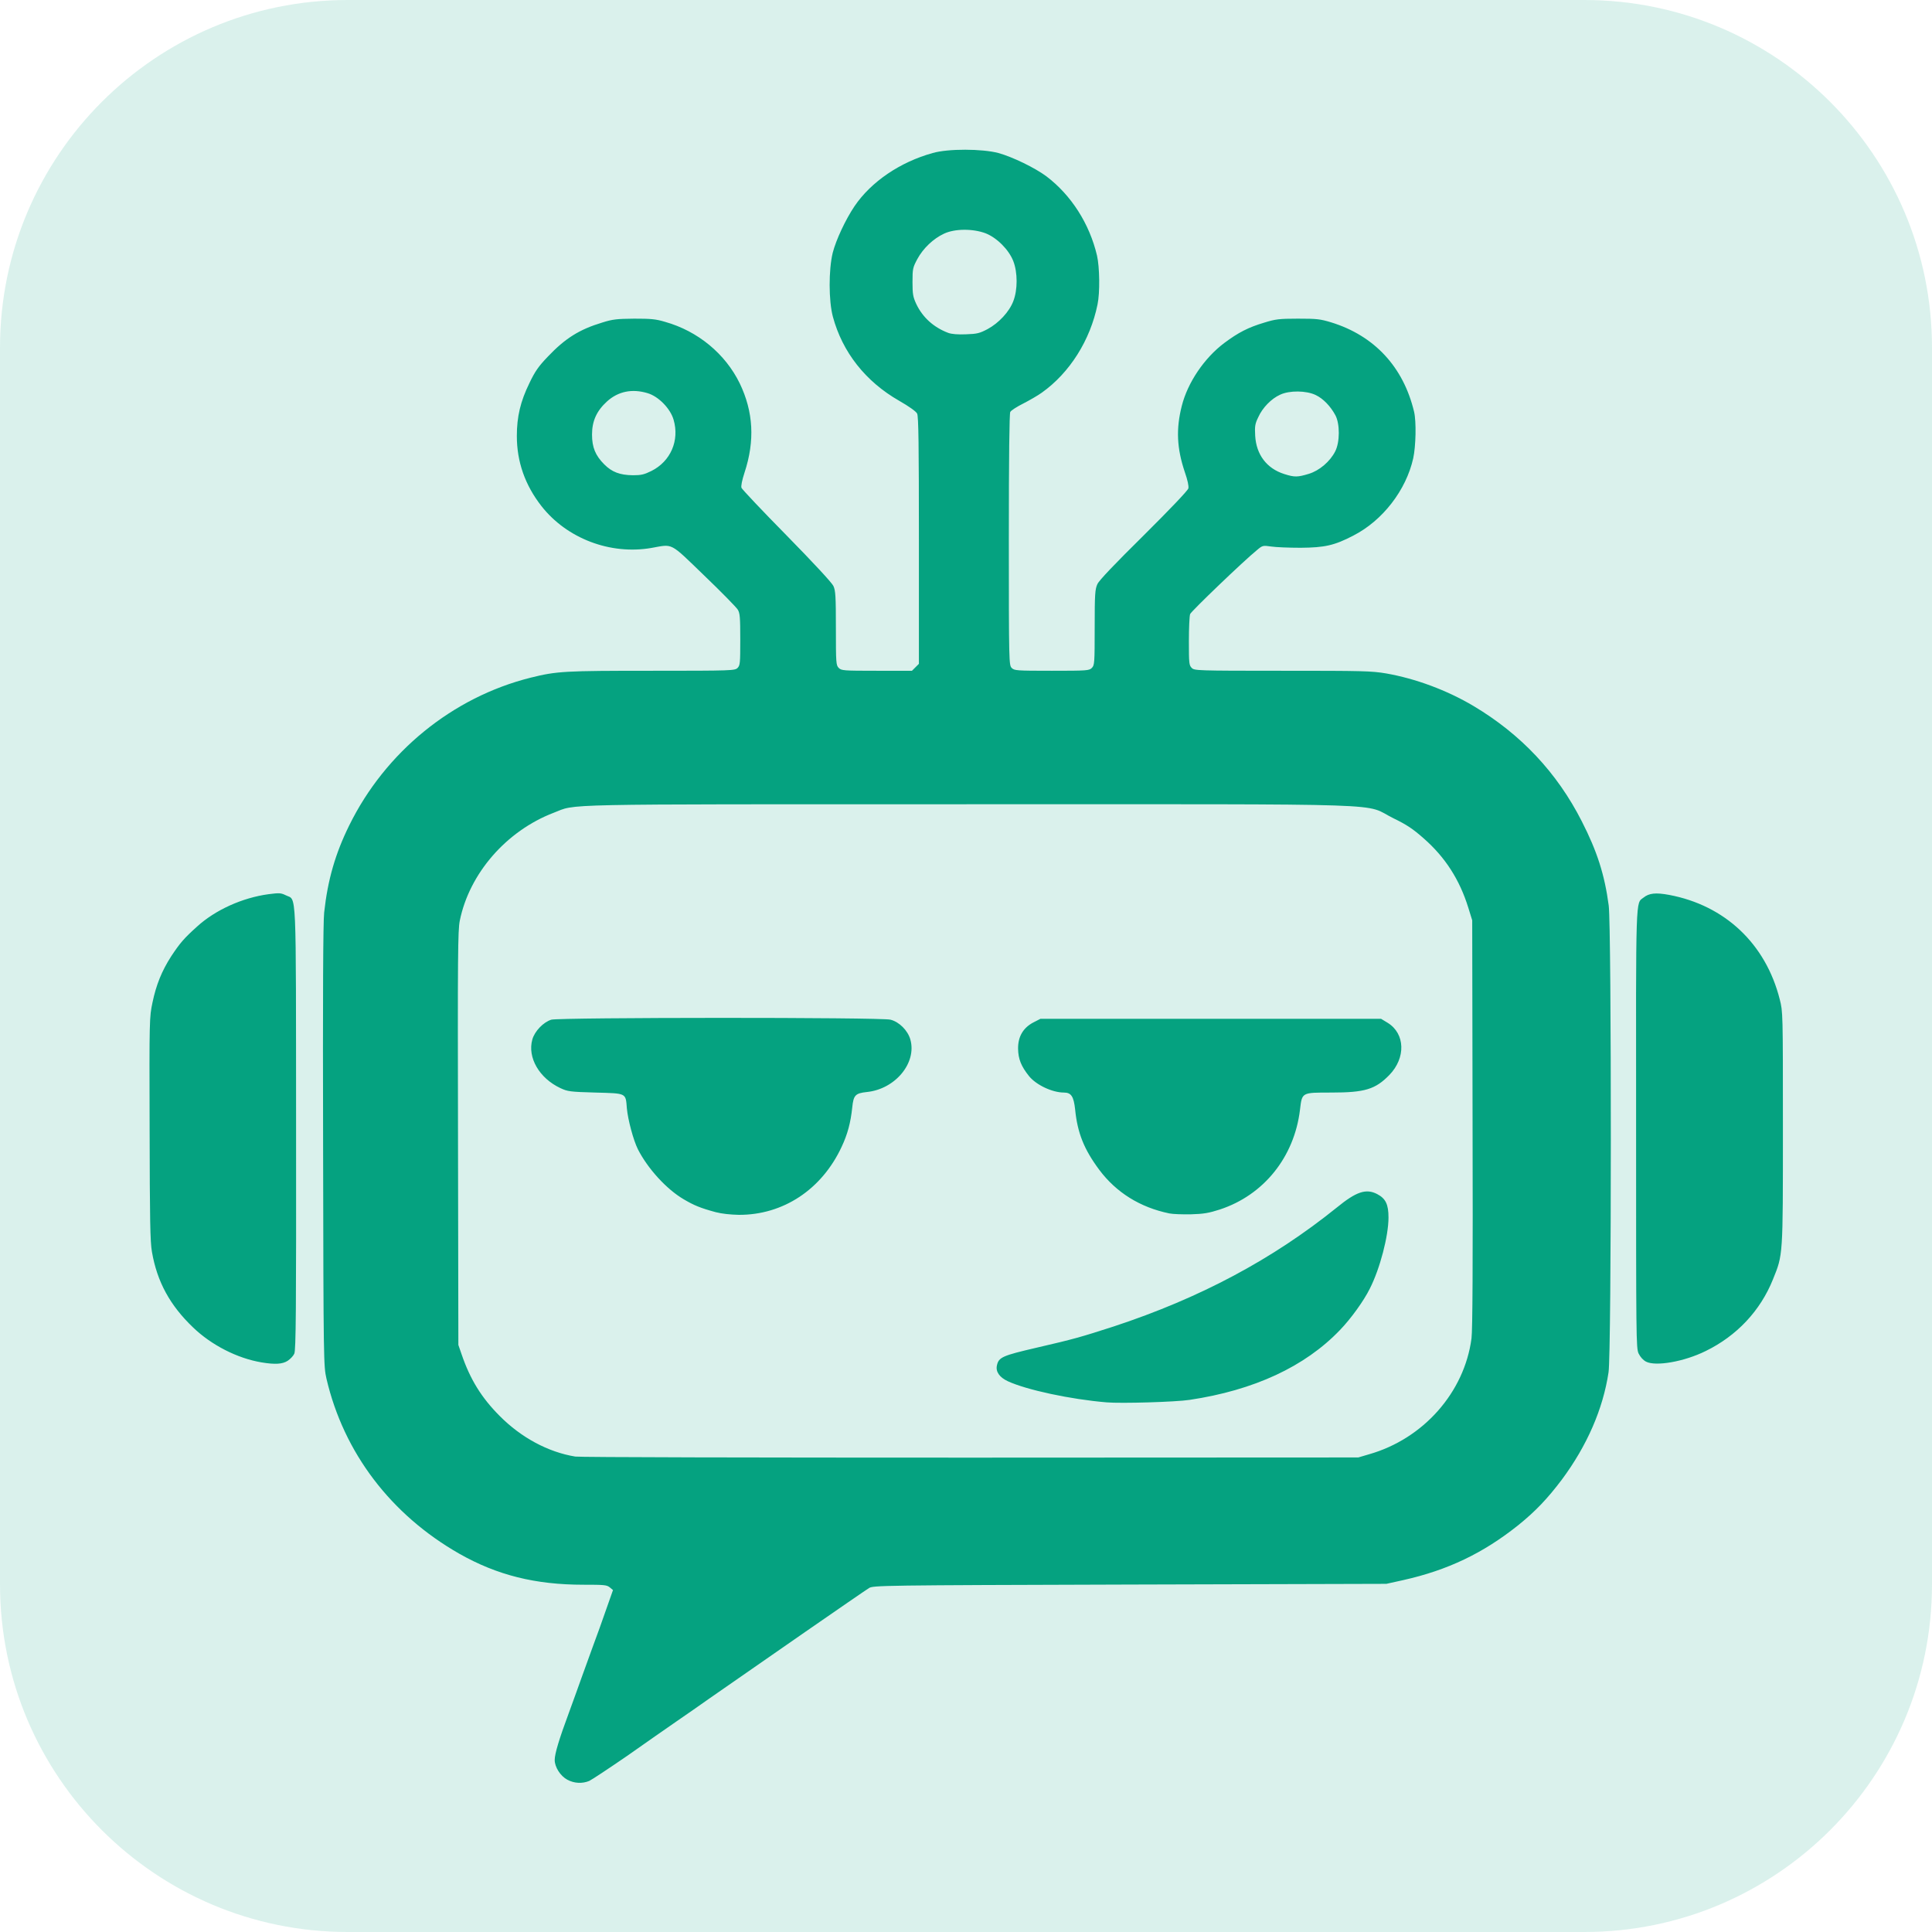
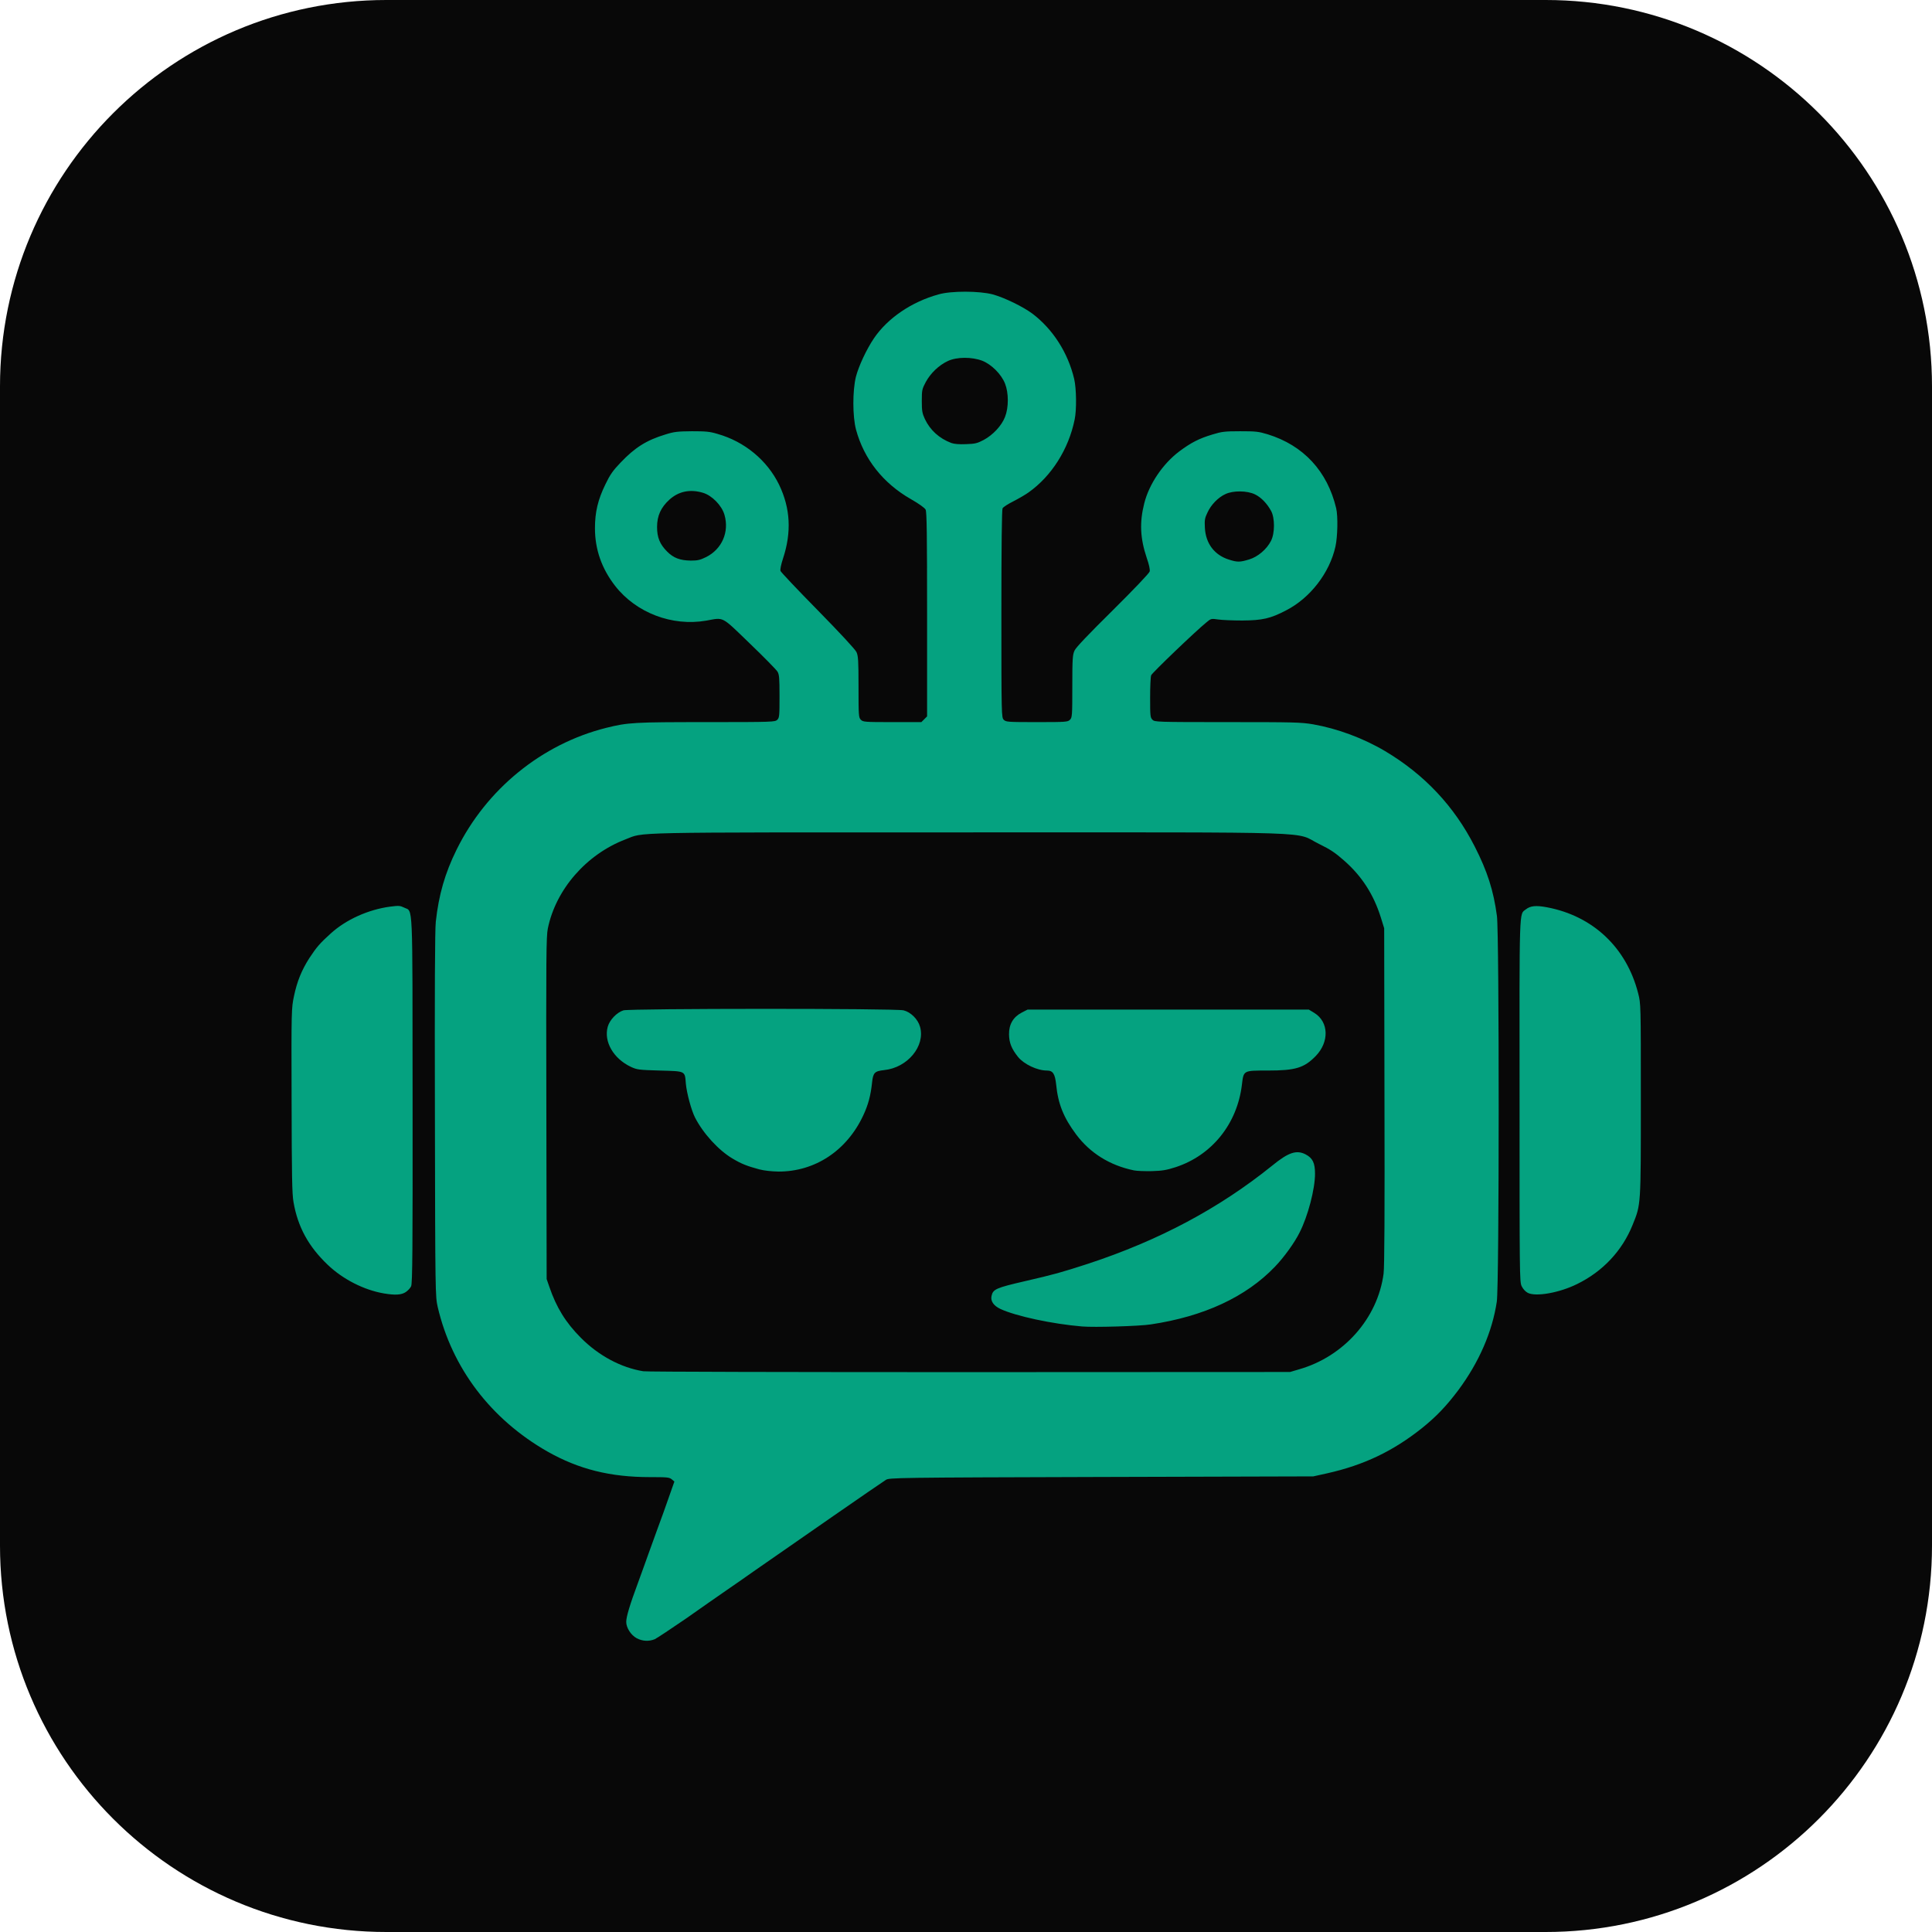
- <svg xmlns="http://www.w3.org/2000/svg" viewBox="0 0 100 100" width="100" height="100" role="img" aria-label="SNAIRK">
-   <rect width="100" height="100" rx="18" fill="#05a280" opacity="0.15" />
-   <g transform="translate(4 4) scale(0.92)">
+ <svg xmlns="http://www.w3.org/2000/svg" viewBox="0 0 100 100" width="200" height="200" role="img" aria-label="SNAIRK">
+   <rect width="100" height="100" rx="20" fill="#080808" />
+   <g transform="translate(12 12) scale(0.76)">
    <path d="M27.57 95.78C27.18 95.57 26.86 95.07 26.86 94.67C26.86 94.32 27.11 93.49 27.66 92.01C27.92 91.29 28.24 90.42 28.36 90.07C28.49 89.72 28.77 88.94 28.99 88.33C29.22 87.72 29.57 86.74 29.77 86.16L30.14 85.11L29.96 84.96C29.79 84.82 29.64 84.81 28.48 84.81C25.76 84.81 23.62 84.27 21.50 83.07C17.64 80.87 14.99 77.38 14.02 73.22C13.86 72.51 13.85 72.36 13.83 60.13C13.81 51.71 13.83 47.50 13.89 46.99C14.09 45.15 14.52 43.67 15.30 42.09C17.33 37.96 21.11 34.88 25.50 33.78C26.98 33.41 27.42 33.39 32.34 33.39C36.88 33.39 36.99 33.38 37.15 33.23C37.29 33.08 37.30 32.97 37.30 31.63C37.30 30.37 37.28 30.15 37.16 29.95C37.08 29.82 36.23 28.95 35.27 28.03C33.30 26.13 33.54 26.26 32.30 26.48C29.99 26.88 27.54 25.95 26.11 24.12C25.19 22.94 24.73 21.63 24.73 20.18C24.73 19.10 24.93 18.24 25.44 17.20C25.75 16.55 25.95 16.26 26.48 15.71C27.45 14.69 28.24 14.19 29.53 13.80C30.13 13.61 30.37 13.59 31.33 13.58C32.26 13.58 32.54 13.60 33.07 13.76C34.92 14.28 36.46 15.56 37.27 17.22C38.04 18.82 38.13 20.45 37.54 22.24C37.40 22.67 37.33 23.01 37.37 23.10C37.40 23.18 38.54 24.39 39.91 25.78C41.40 27.30 42.46 28.44 42.54 28.62C42.66 28.88 42.68 29.20 42.68 30.99C42.68 32.96 42.69 33.08 42.84 33.23C42.99 33.38 43.10 33.39 44.98 33.39L46.96 33.39L47.16 33.19L47.35 33L47.35 26.05C47.35 20.70 47.33 19.06 47.25 18.92C47.19 18.80 46.80 18.52 46.24 18.20C44.35 17.12 43.05 15.47 42.51 13.47C42.27 12.57 42.27 10.83 42.50 9.88C42.69 9.14 43.22 8.01 43.73 7.25C44.67 5.87 46.29 4.77 48.13 4.26C49 4.01 50.91 4.02 51.82 4.26C52.62 4.48 53.89 5.10 54.52 5.57C55.92 6.63 56.95 8.24 57.37 10.03C57.52 10.68 57.54 12.12 57.40 12.78C56.99 14.80 55.83 16.63 54.27 17.74C54.05 17.90 53.58 18.17 53.23 18.35C52.87 18.53 52.54 18.74 52.49 18.83C52.44 18.93 52.41 21.30 52.41 26.03C52.41 32.97 52.42 33.07 52.57 33.23C52.72 33.38 52.83 33.39 54.83 33.39C56.82 33.39 56.93 33.38 57.08 33.23C57.23 33.08 57.24 32.96 57.24 30.96C57.24 29.07 57.26 28.81 57.39 28.52C57.48 28.31 58.36 27.39 60 25.77C61.47 24.31 62.48 23.25 62.51 23.13C62.54 23 62.47 22.67 62.31 22.21C61.86 20.87 61.81 19.79 62.14 18.49C62.47 17.18 63.40 15.80 64.53 14.95C65.32 14.36 65.88 14.07 66.79 13.80C67.41 13.61 67.61 13.58 68.67 13.58C69.74 13.58 69.92 13.60 70.55 13.79C72.98 14.54 74.61 16.30 75.21 18.82C75.34 19.37 75.31 20.76 75.16 21.44C74.76 23.23 73.44 24.94 71.80 25.78C70.73 26.34 70.18 26.46 68.83 26.47C68.17 26.47 67.43 26.44 67.17 26.40C66.70 26.33 66.68 26.34 66.37 26.60C65.63 27.20 62.68 30.03 62.61 30.20C62.57 30.31 62.54 30.99 62.54 31.73C62.54 32.97 62.55 33.08 62.70 33.23C62.85 33.38 62.96 33.39 67.79 33.39C72.34 33.39 72.80 33.40 73.64 33.54C75.29 33.83 77.05 34.48 78.55 35.37C81.22 36.96 83.25 39.12 84.64 41.85C85.51 43.55 85.93 44.87 86.16 46.60C86.32 47.85 86.32 71.76 86.15 72.86C85.84 74.92 84.94 76.99 83.52 78.90C82.72 79.96 82.05 80.67 81.07 81.46C79.09 83.04 77.10 83.99 74.60 84.55L73.65 84.76L59.21 84.80C45.17 84.84 44.77 84.85 44.54 85C44.17 85.23 38.36 89.26 35.52 91.24C35.09 91.55 34.29 92.10 33.74 92.48C33.20 92.85 31.93 93.74 30.92 94.45C29.90 95.15 28.95 95.78 28.80 95.85C28.41 96.01 27.96 95.99 27.57 95.78ZM72.68 77.47C75.73 76.60 78.04 73.99 78.44 70.95C78.50 70.49 78.52 66.82 78.50 58.86L78.48 47.43L78.26 46.72C77.77 45.14 76.96 43.88 75.75 42.82C75.15 42.29 74.81 42.06 74.05 41.69C72.27 40.82 74.92 40.90 50.17 40.90C26.43 40.90 28.14 40.87 26.80 41.38C24.14 42.40 22.06 44.79 21.52 47.45C21.41 47.99 21.40 49.39 21.42 59.69L21.44 71.32L21.62 71.84C22.10 73.25 22.74 74.29 23.77 75.32C24.97 76.53 26.49 77.35 28.02 77.60C28.23 77.64 38.23 77.66 50.24 77.66L72.07 77.65L72.68 77.47ZM57.91 74.55C55.88 74.38 53.41 73.85 52.35 73.36C51.88 73.14 51.66 72.82 51.74 72.47C51.84 72.01 52.05 71.92 53.99 71.47C56.07 70.99 56.45 70.88 58.31 70.28C63.17 68.68 67.25 66.50 70.86 63.59C71.96 62.69 72.51 62.51 73.13 62.83C73.61 63.08 73.77 63.41 73.77 64.15C73.77 65.19 73.29 67.03 72.72 68.15C72.38 68.84 71.65 69.85 71.04 70.48C69.07 72.54 66.20 73.87 62.58 74.41C61.81 74.53 58.73 74.62 57.91 74.55ZM10.36 72.30C9 72.07 7.55 71.33 6.52 70.34C5.21 69.09 4.49 67.76 4.20 66.08C4.10 65.52 4.08 64.30 4.07 59.14C4.05 52.96 4.06 52.88 4.23 52.06C4.44 51.05 4.76 50.27 5.28 49.46C5.78 48.70 6.02 48.43 6.73 47.79C7.77 46.84 9.29 46.16 10.76 45.96C11.38 45.88 11.46 45.89 11.73 46.02C12.35 46.34 12.30 45.23 12.31 59.15C12.32 69.38 12.30 71.62 12.21 71.81C12.16 71.93 11.99 72.11 11.84 72.21C11.55 72.40 11.13 72.43 10.36 72.30ZM88.26 72.26C88.09 72.17 87.94 72 87.84 71.80C87.70 71.49 87.70 70.96 87.70 59.15C87.69 45.80 87.67 46.50 88.12 46.15C88.43 45.90 88.81 45.86 89.56 46C92.70 46.59 94.99 48.75 95.78 51.87C95.96 52.57 95.96 52.59 95.96 59.10C95.96 66.38 95.97 66.22 95.40 67.63C94.69 69.40 93.36 70.81 91.62 71.66C90.41 72.26 88.81 72.54 88.26 72.26ZM35.92 63.85C35.07 63.62 34.70 63.47 34.11 63.12C33.14 62.55 32.09 61.39 31.54 60.31C31.29 59.81 30.98 58.66 30.92 58.01C30.85 57.13 30.92 57.17 29.14 57.12C27.71 57.08 27.59 57.06 27.18 56.87C25.99 56.31 25.32 55.15 25.60 54.14C25.73 53.67 26.22 53.16 26.67 53.02C27.13 52.89 45.21 52.88 45.75 53.02C46.24 53.14 46.73 53.63 46.87 54.14C47.24 55.45 46.02 56.93 44.42 57.09C43.77 57.16 43.67 57.27 43.60 57.96C43.51 58.81 43.34 59.46 43 60.18C41.88 62.58 39.71 64.01 37.22 64C36.75 63.99 36.27 63.94 35.92 63.85ZM61.44 63.92C59.79 63.58 58.45 62.74 57.50 61.47C56.65 60.33 56.27 59.40 56.14 58.07C56.06 57.34 55.92 57.12 55.51 57.12C54.85 57.12 53.95 56.69 53.55 56.20C53.10 55.64 52.94 55.23 52.93 54.66C52.92 53.97 53.22 53.47 53.80 53.17L54.19 52.97L63.77 52.97L73.35 52.97L73.73 53.20C74.71 53.81 74.75 55.17 73.82 56.13C73.03 56.94 72.44 57.12 70.56 57.12C68.87 57.12 68.91 57.10 68.79 58.09C68.47 60.75 66.75 62.89 64.28 63.70C63.66 63.90 63.37 63.95 62.66 63.97C62.18 63.98 61.63 63.96 61.44 63.92ZM69.29 22.31C69.88 22.13 70.48 21.62 70.77 21.05C71.04 20.53 71.04 19.49 70.78 19.01C70.51 18.51 70.10 18.08 69.68 17.88C69.15 17.62 68.19 17.61 67.67 17.86C67.18 18.08 66.68 18.59 66.44 19.13C66.26 19.50 66.24 19.64 66.27 20.17C66.33 21.23 66.92 22.01 67.90 22.32C68.49 22.51 68.66 22.50 69.29 22.31ZM32.30 22.15C33.38 21.61 33.89 20.44 33.55 19.27C33.37 18.64 32.70 17.95 32.08 17.77C31.21 17.51 30.43 17.67 29.80 18.24C29.22 18.77 28.96 19.34 28.96 20.10C28.96 20.82 29.15 21.28 29.65 21.78C30.08 22.21 30.52 22.38 31.26 22.39C31.73 22.39 31.89 22.35 32.30 22.15ZM51.21 14.17C51.84 13.83 52.43 13.20 52.66 12.60C52.91 11.96 52.91 10.98 52.66 10.34C52.41 9.70 51.74 9.03 51.11 8.78C50.40 8.51 49.37 8.51 48.76 8.80C48.16 9.08 47.59 9.62 47.26 10.23C47.01 10.70 46.99 10.77 46.99 11.52C46.99 12.20 47.02 12.36 47.20 12.75C47.56 13.51 48.18 14.07 49 14.38C49.19 14.45 49.54 14.48 50 14.46C50.63 14.44 50.77 14.40 51.21 14.17Z" fill="#05a280" />
  </g>
</svg>
